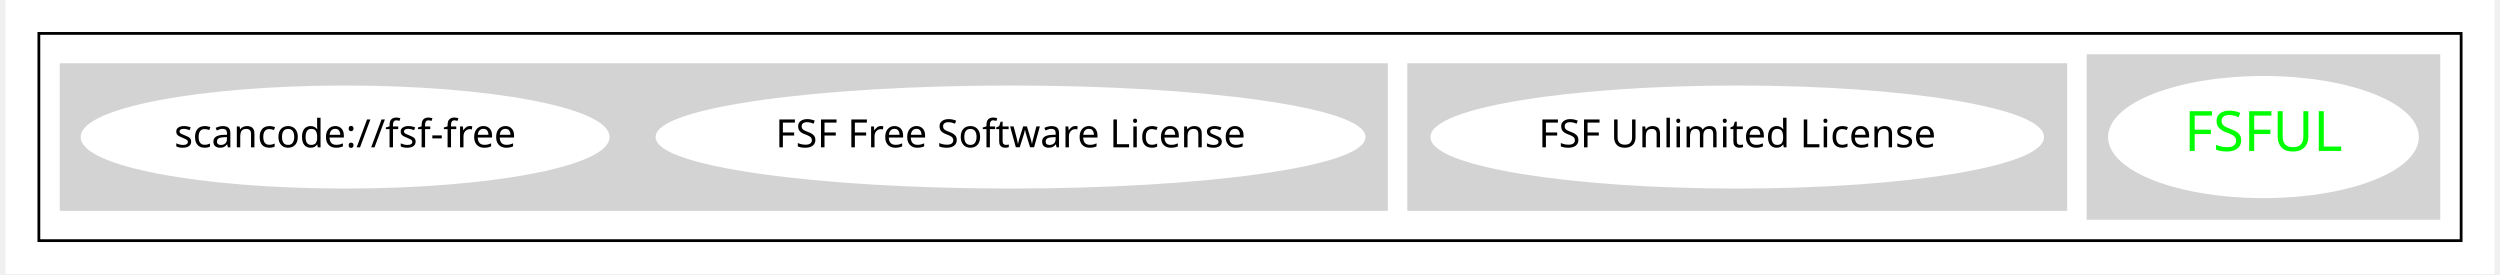
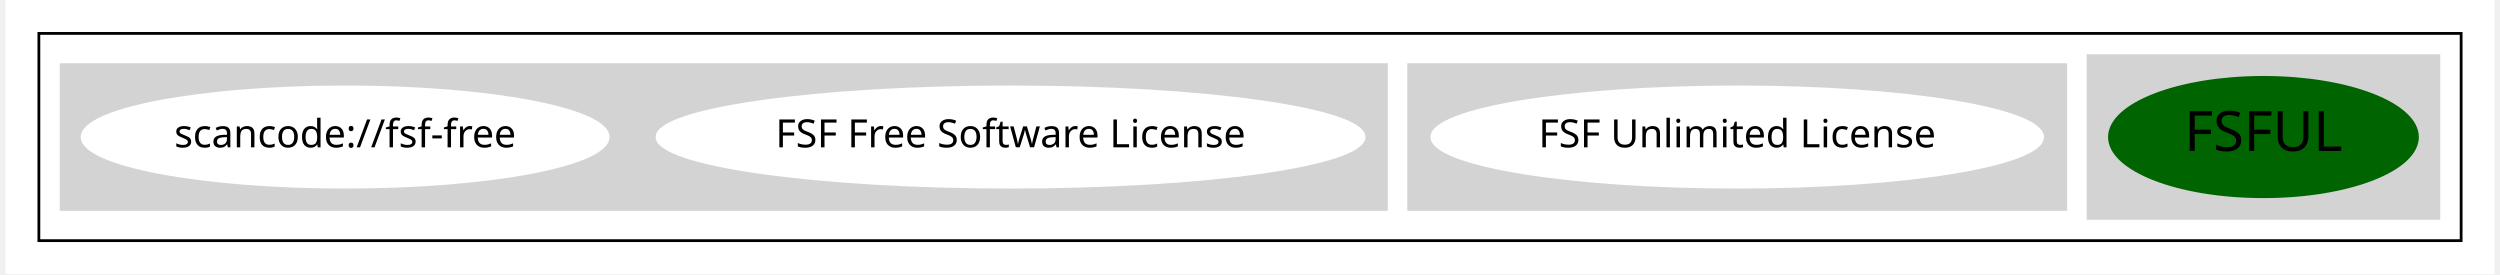
<svg xmlns="http://www.w3.org/2000/svg" width="894pt" height="98pt" viewBox="0.00 0.00 894.00 98.43">
  <g id="graph0" class="graph" transform="scale(1 1) rotate(0) translate(4 94.43)">
    <polygon fill="white" stroke="transparent" points="-4,4 -4,-94.43 890,-94.43 890,4 -4,4" />
    <g id="clust1" class="cluster">
      <polygon fill="none" stroke="black" points="8,-8 8,-82.43 878,-82.43 878,-8 8,-8" />
    </g>
    <g id="clust2" class="cluster">
      <polygon fill="lightgray" stroke="lightgray" points="744,-16 744,-74.43 870,-74.43 870,-16 744,-16" />
    </g>
    <g id="clust3" class="cluster">
      <polygon fill="lightgray" stroke="lightgray" points="500,-19.21 500,-71.21 736,-71.21 736,-19.21 500,-19.21" />
    </g>
    <g id="clust4" class="cluster">
      <polygon fill="lightgray" stroke="lightgray" points="16,-19.21 16,-71.21 492,-71.21 492,-19.21 16,-19.21" />
    </g>
    <g id="node1" class="node">
-       <ellipse fill="white" stroke="white" cx="807" cy="-45.21" rx="55.31" ry="21.43" />
-       <text text-anchor="middle" x="807" y="-40.21" font-family="Times-Roman" font-size="20.00" fill="#00ff00">FSFUL</text>
+       <ellipse fill="darkgreen" stroke="darkgreen" cx="807" cy="-45.21" rx="55.31" ry="21.43" />
+       <text text-anchor="middle" x="807" y="-40.21" font-family="Times-Roman" font-size="20.00">FSFUL</text>
    </g>
    <g id="node2" class="node">
      <ellipse fill="white" stroke="white" cx="618" cy="-45.21" rx="109.68" ry="18" />
      <text text-anchor="middle" x="618" y="-41.51" font-family="Times-Roman" font-size="14.00">FSF Unlimited License</text>
    </g>
    <g id="node3" class="node">
      <ellipse fill="white" stroke="white" cx="357" cy="-45.21" rx="126.98" ry="18" />
      <text text-anchor="middle" x="357" y="-41.51" font-family="Times-Roman" font-size="14.00">FSF Free Software License</text>
    </g>
    <g id="node4" class="node">
      <ellipse fill="white" stroke="white" cx="118" cy="-45.21" rx="94.48" ry="18" />
      <text text-anchor="middle" x="118" y="-41.51" font-family="Times-Roman" font-size="14.00">scancode://fsf-free</text>
    </g>
  </g>
</svg>
